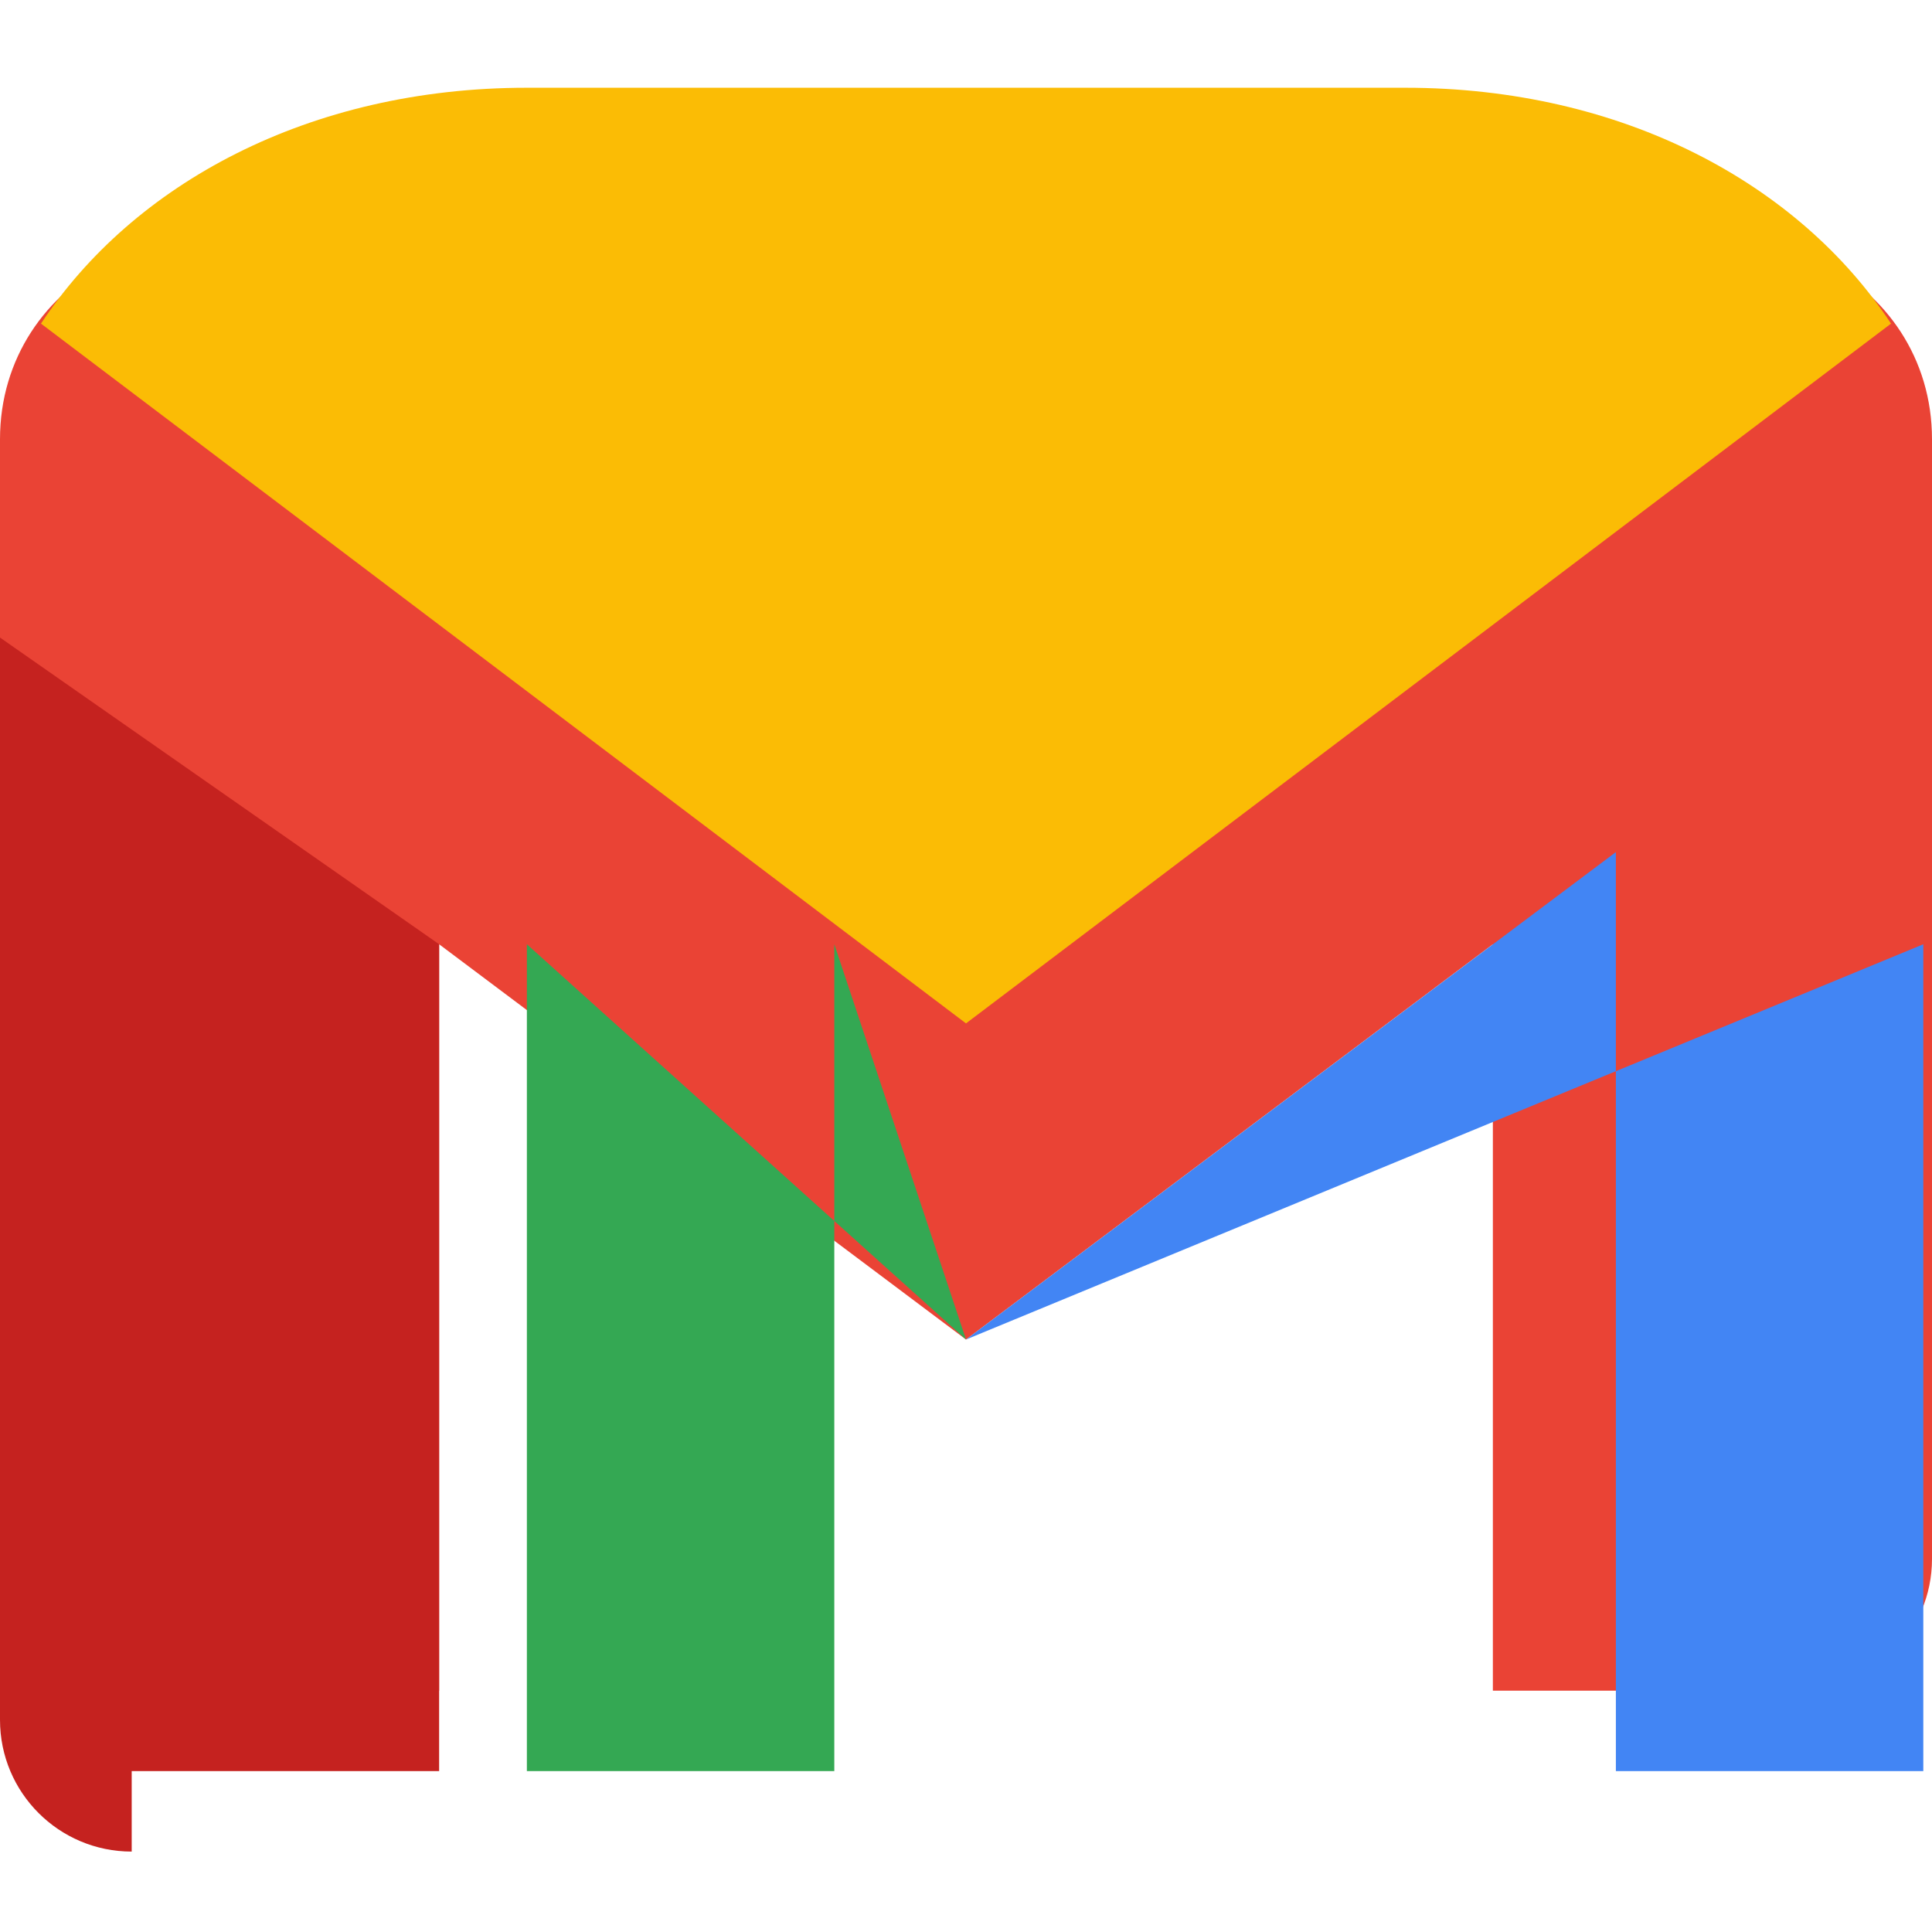
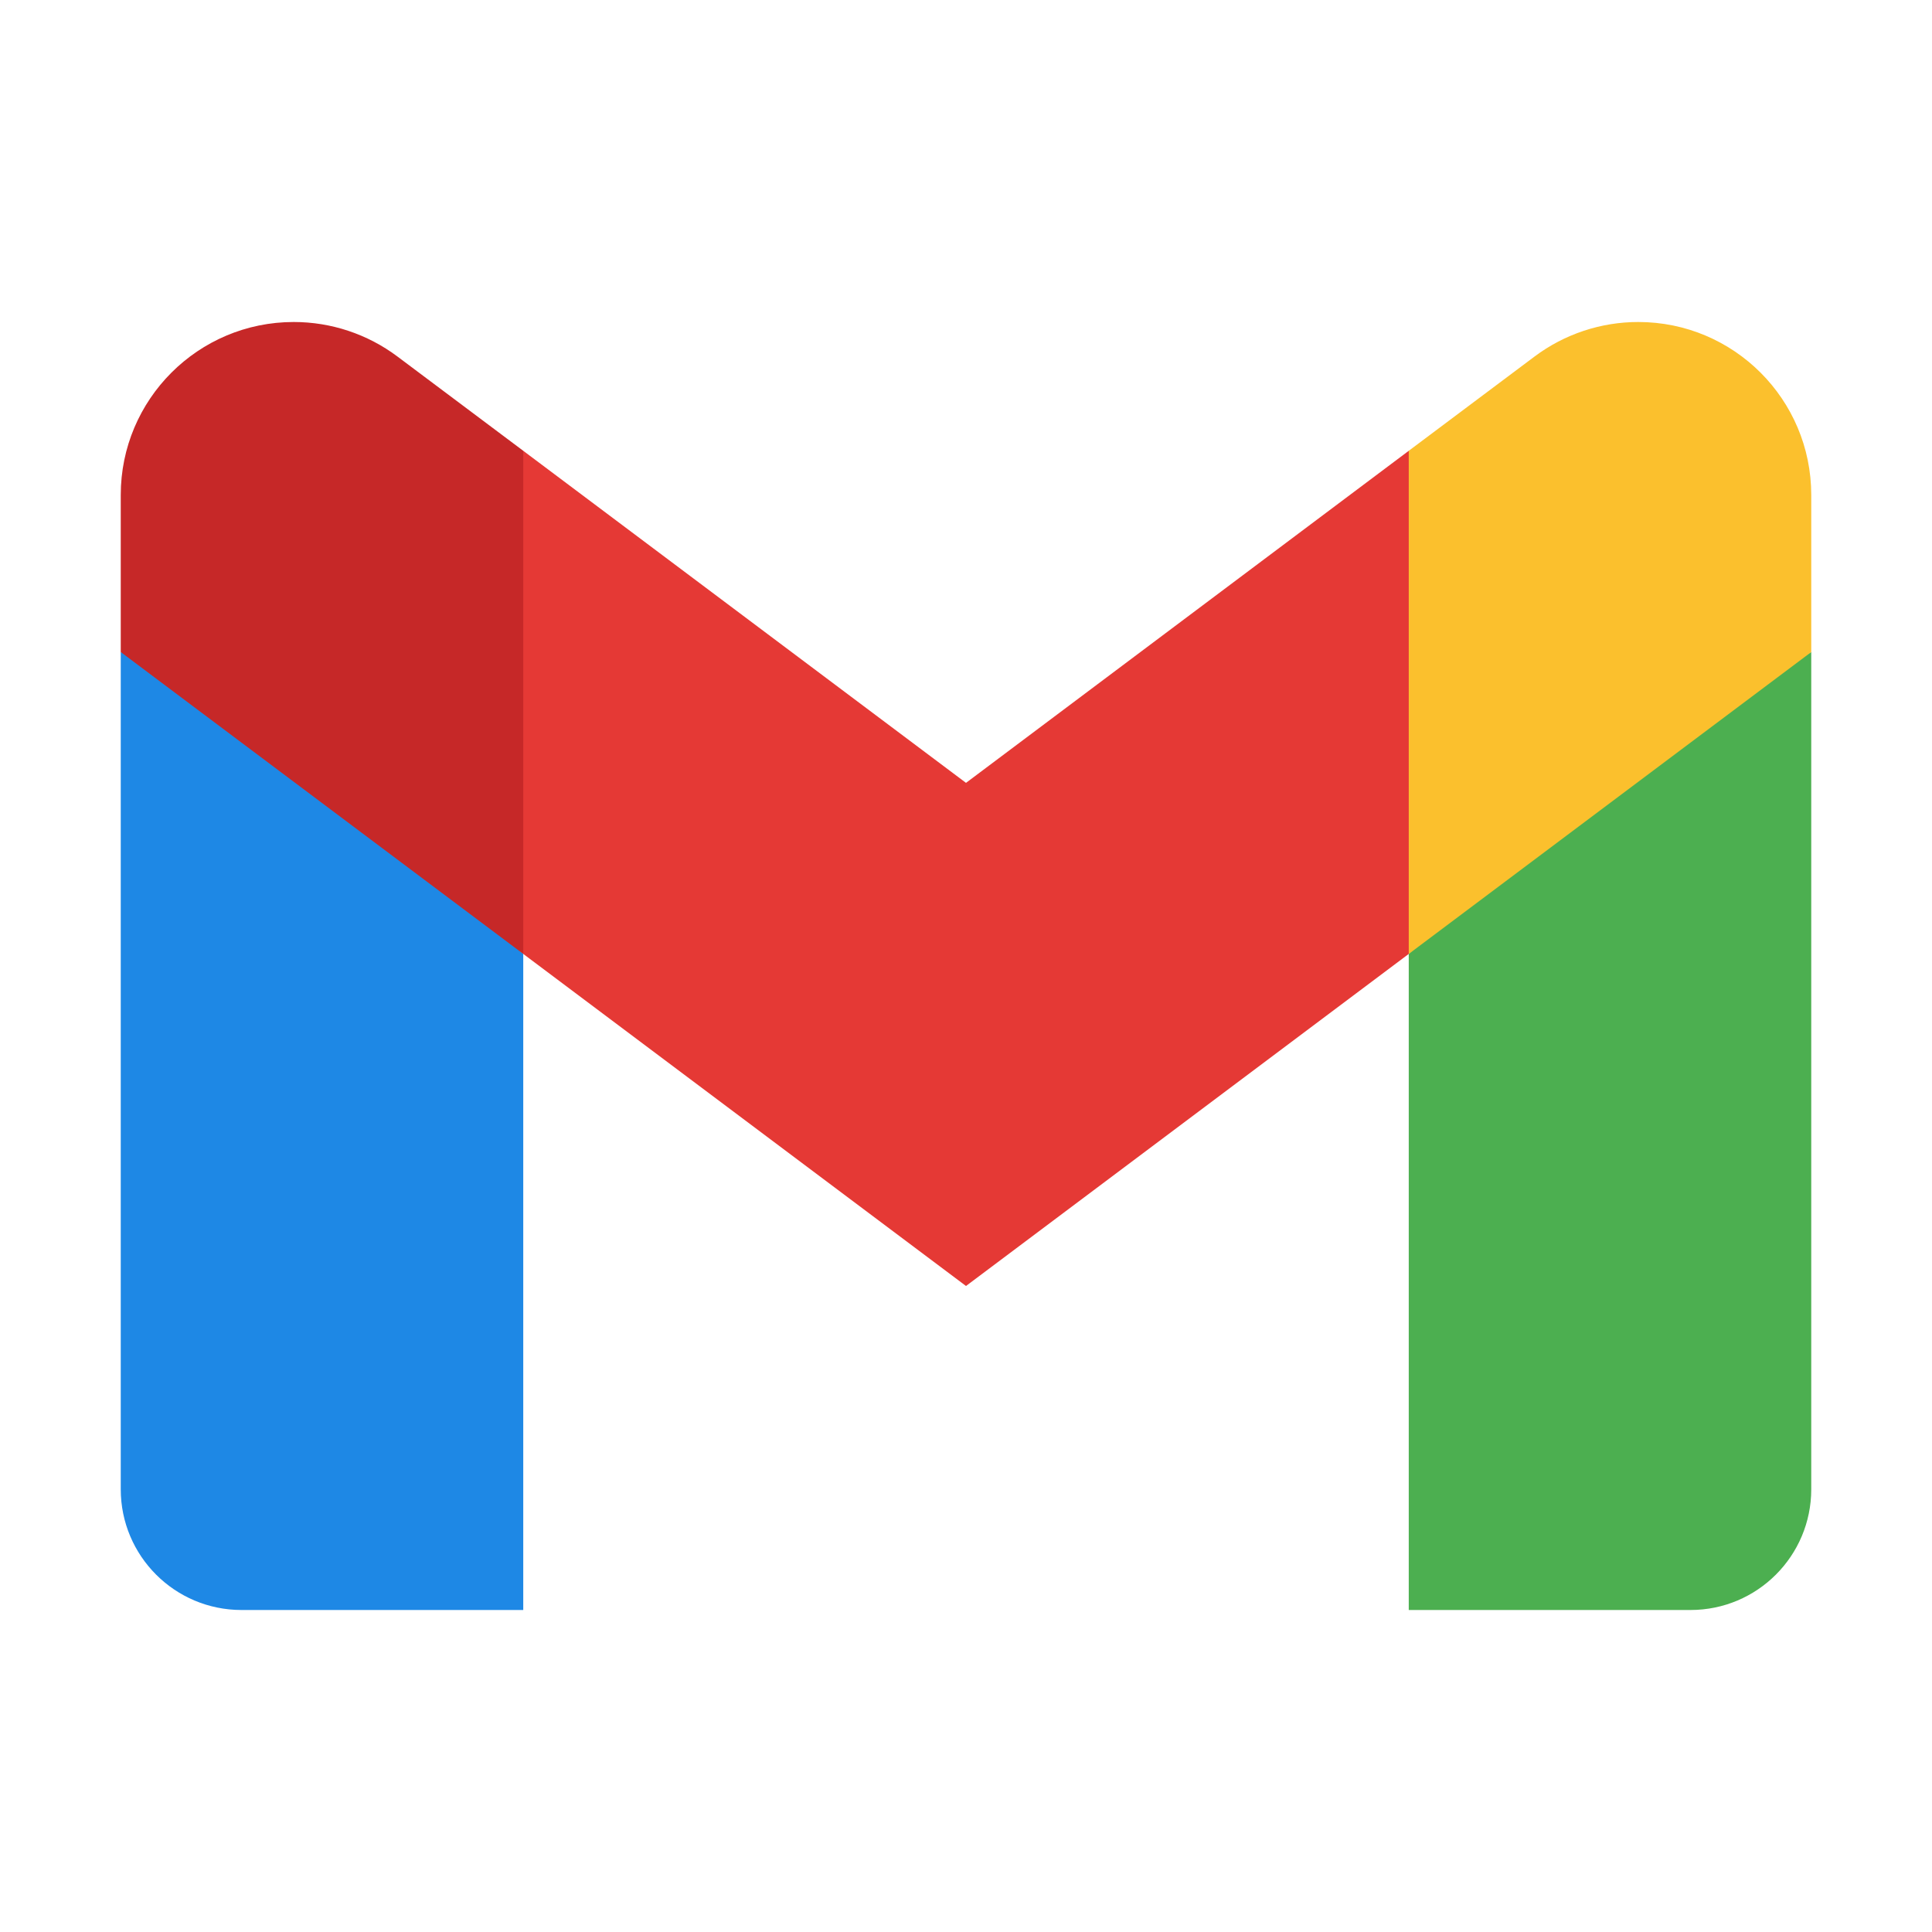
- <svg xmlns="http://www.w3.org/2000/svg" viewBox="0 0 24 24" role="img">
-   <path fill="#EA4335" d="M24 5.457v13.909c0 .904-.732 1.636-1.636 1.636h-3.819V11.73L12 16.64l-6.545-4.91v9.273H1.636A1.636 1.636 0 0 1 0 19.366V5.457c0-2.023 2.309-3.178 3.927-1.964L12 9.548l8.073-6.055C21.69 2.28 24 3.434 24 5.457z" />
-   <path fill="#34A853" d="M12 16.64 6.545 11.73V22.001h3.819V11.73L12 16.64z" />
-   <path fill="#FBBC05" d="M23.491 4.02 12 12.713 0.509 4.02C1.65 2.288 3.835 1.09 6.545 1.09h10.91c2.71 0 4.895 1.198 6.036 2.93z" />
-   <path fill="#C5221F" d="M1.636 22.001h3.819V11.73L0 7.92v13.445c0 .904.732 1.636 1.636 1.636z" />
-   <path fill="#4285F4" d="M12 16.64l8.073-6.055V22.001h3.819V11.73L12 16.64z" />
+ <svg xmlns="http://www.w3.org/2000/svg" viewBox="0 0 48 48" role="img">
+   <path fill="#4caf50" d="M45 16.2l-5 2.75-5 4.75L35 40h7c1.657 0 3-1.343 3-3V16.2z" />
+   <path fill="#1e88e5" d="M3 16.2l3.614 1.71L13 23.7V40H6c-1.657 0-3-1.343-3-3V16.2z" />
+   <polygon fill="#e53935" points="35,11.2 24,19.45 13,11.2 12,17 13,23.7 24,31.95 35,23.7 36,17" />
+   <path fill="#c62828" d="M3 12.298V16.2l10 7.5V11.2L9.876 8.859C9.132 8.301 8.228 8 7.298 8h0C4.924 8 3 9.924 3 12.298z" />
+   <path fill="#fbc02d" d="M45 12.298V16.2l-10 7.5V11.2l3.124-2.341C38.868 8.301 39.772 8 40.702 8h0C43.076 8 45 9.924 45 12.298z" />
</svg>
